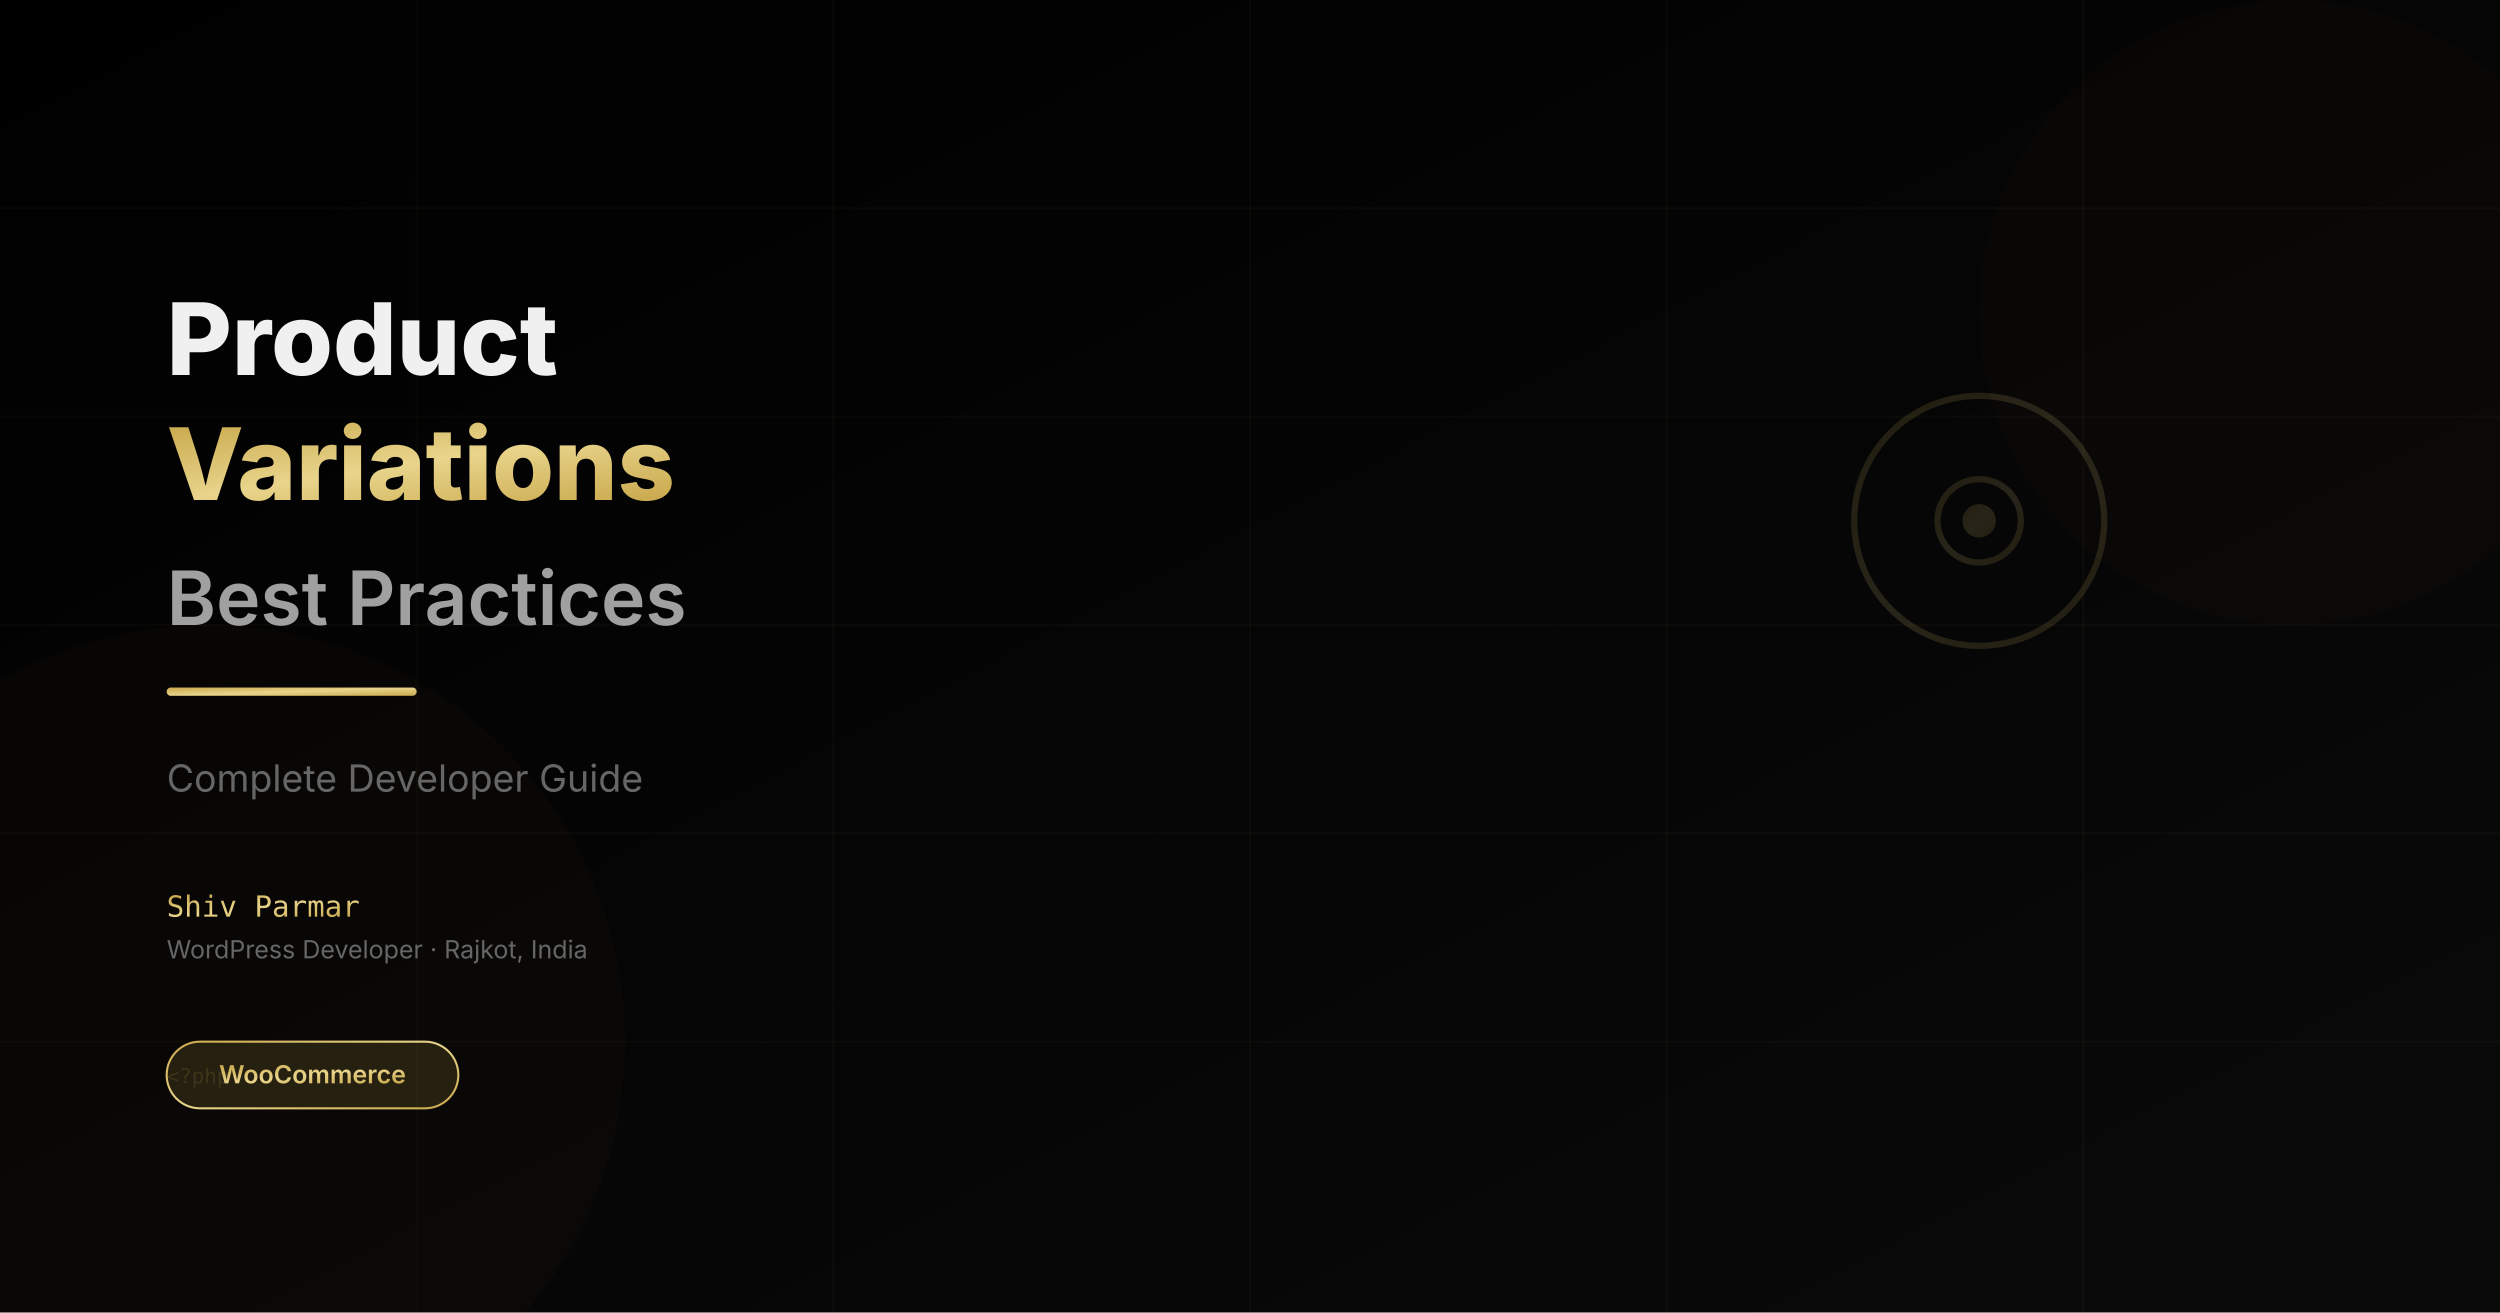
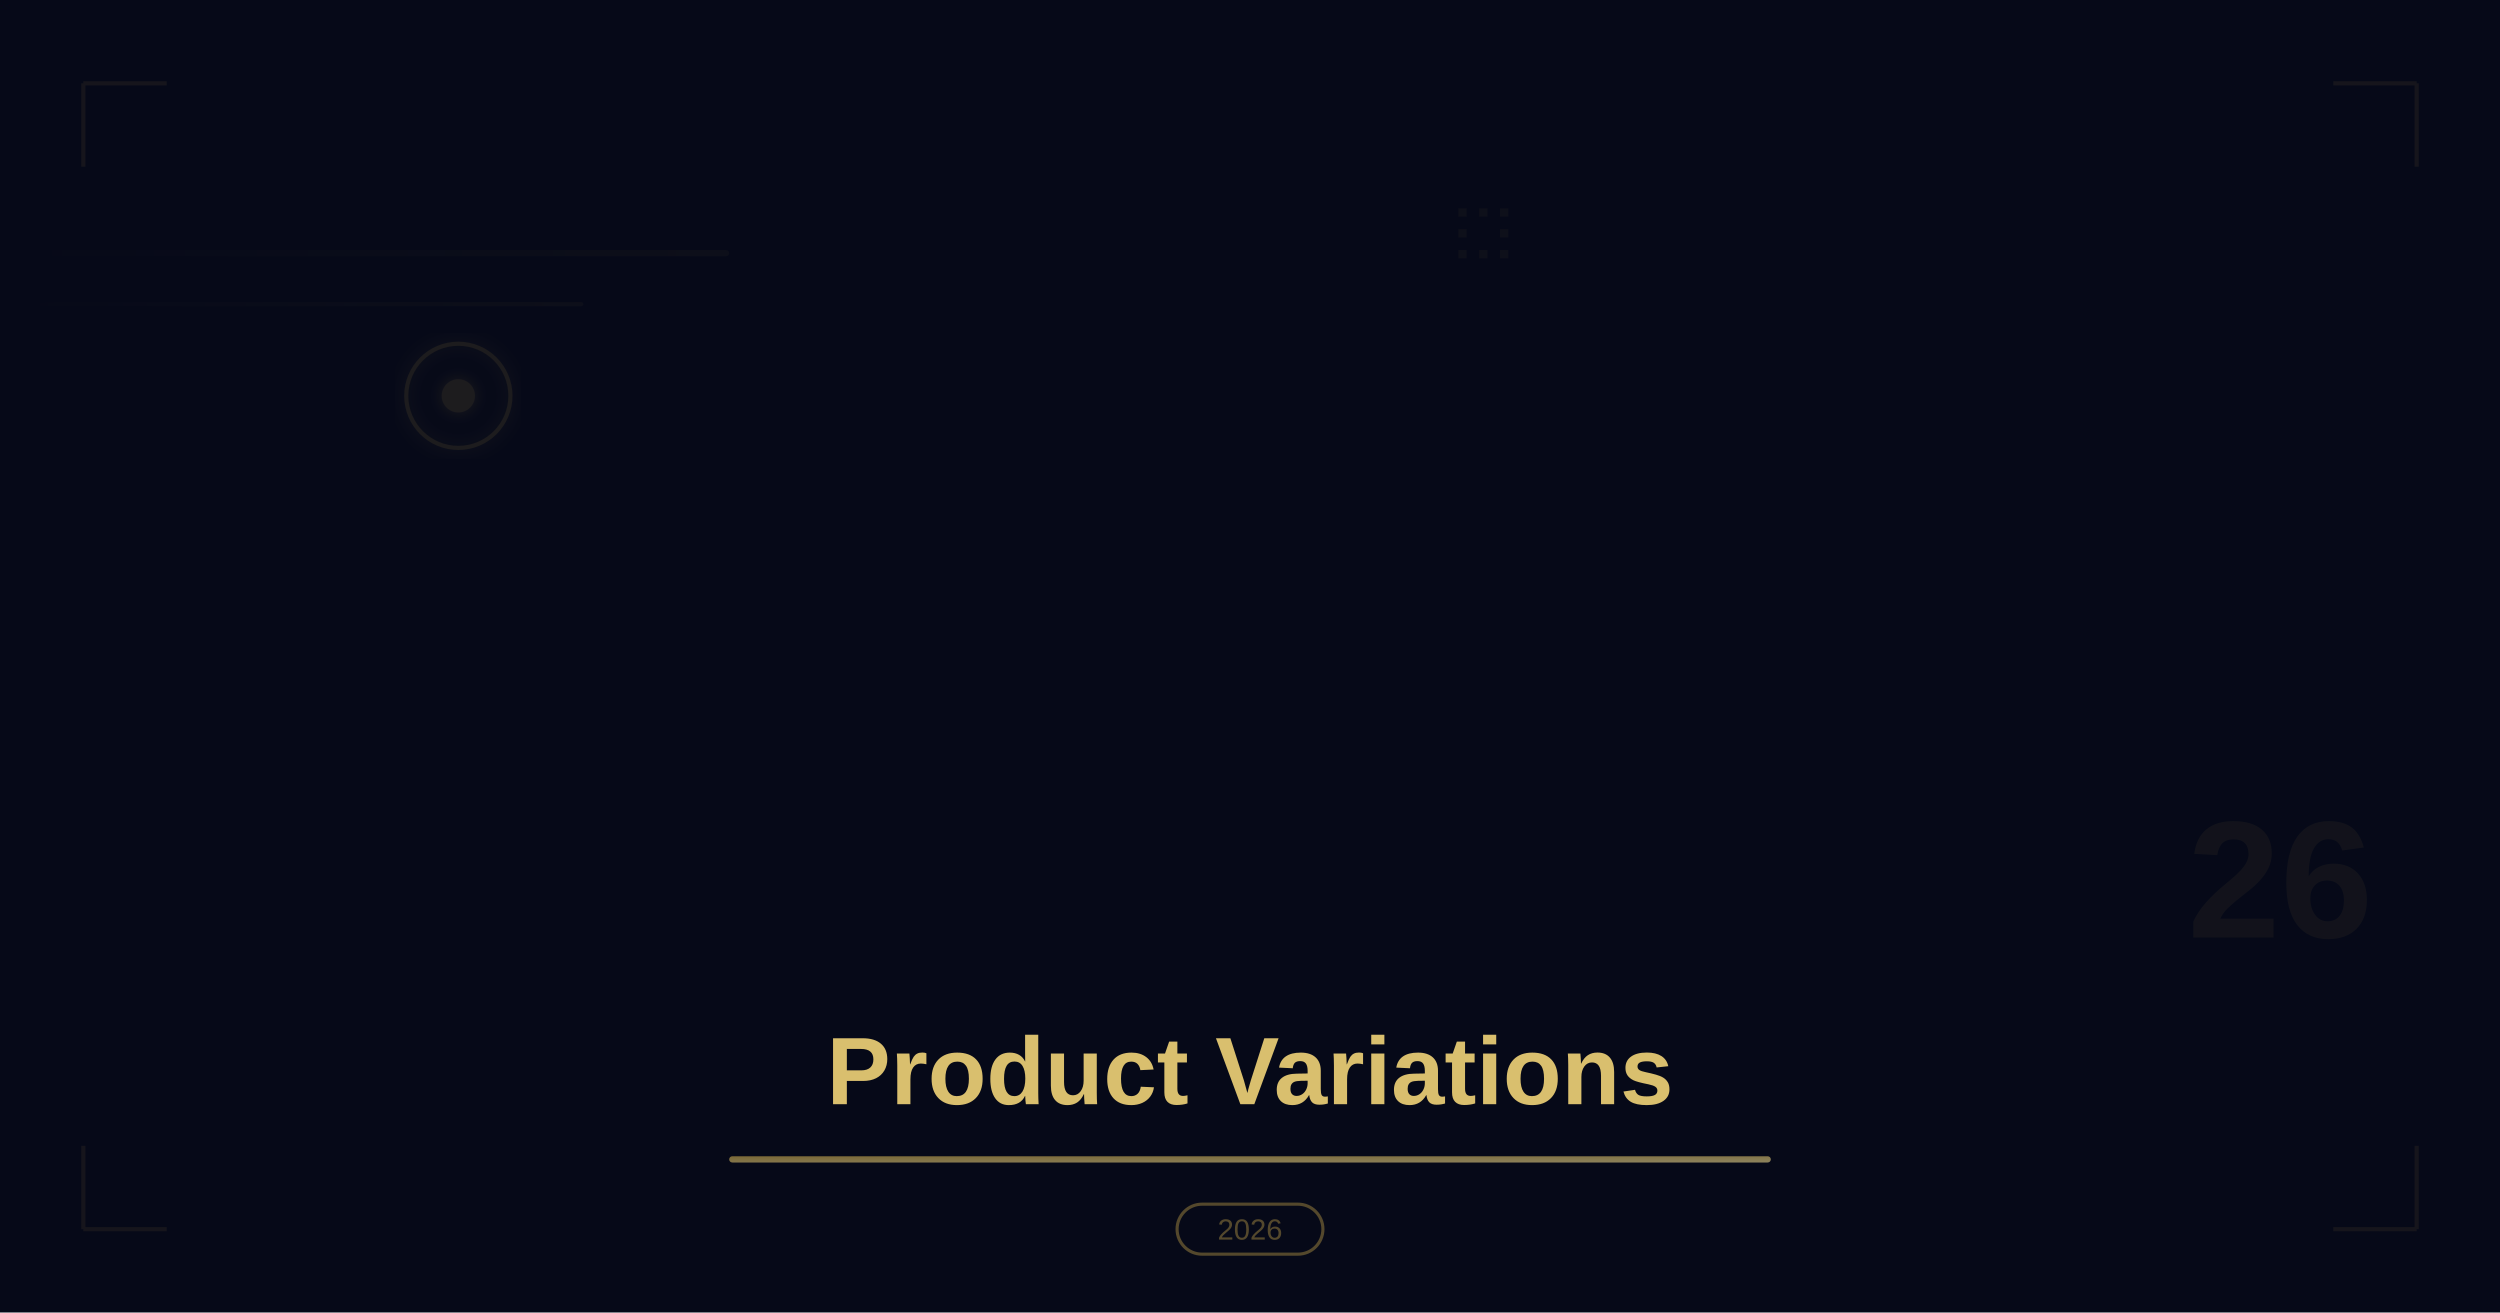
- <svg xmlns="http://www.w3.org/2000/svg" width="1200" height="630" viewBox="0 0 1200 630">
+ <svg xmlns="http://www.w3.org/2000/svg" viewBox="0 0 1200 630" width="1200" height="630">
  <defs>
    <linearGradient id="goldGrad" x1="0%" y1="0%" x2="100%" y2="100%">
-       <stop offset="0%" style="stop-color:#c9a84c;stop-opacity:1" />
-       <stop offset="50%" style="stop-color:#e8d48b;stop-opacity:1" />
-       <stop offset="100%" style="stop-color:#c9a84c;stop-opacity:1" />
+       <stop offset="0%" stop-color="#c9a84c" />
+       <stop offset="100%" stop-color="#e8d48b" />
    </linearGradient>
-     <linearGradient id="darkGrad" x1="0%" y1="0%" x2="100%" y2="100%">
-       <stop offset="0%" style="stop-color:#000000;stop-opacity:1" />
-       <stop offset="100%" style="stop-color:#0a0a0a;stop-opacity:1" />
+     <linearGradient id="speedGrad" x1="0%" y1="0%" x2="100%" y2="0%">
+       <stop offset="0%" stop-color="#c9a84c" stop-opacity="0" />
+       <stop offset="100%" stop-color="#c9a84c" stop-opacity="0.6" />
    </linearGradient>
    <filter id="glow">
-       <feGaussianBlur stdDeviation="3" result="coloredBlur" />
+       <feGaussianBlur stdDeviation="4" result="blur" />
      <feMerge>
-         <feMergeNode in="coloredBlur" />
+         <feMergeNode in="blur" />
        <feMergeNode in="SourceGraphic" />
      </feMerge>
    </filter>
  </defs>
-   <rect width="1200" height="630" fill="url(#darkGrad)" />
-   <circle cx="100" cy="500" r="200" fill="rgba(201,168,76,0.02)" />
-   <circle cx="1100" cy="150" r="150" fill="rgba(201,168,76,0.015)" />
-   <g stroke="rgba(201,168,76,0.03)" stroke-width="1" fill="none">
-     <line x1="0" y1="100" x2="1200" y2="100" />
-     <line x1="0" y1="200" x2="1200" y2="200" />
-     <line x1="0" y1="300" x2="1200" y2="300" />
-     <line x1="0" y1="400" x2="1200" y2="400" />
-     <line x1="0" y1="500" x2="1200" y2="500" />
-     <line x1="200" y1="0" x2="200" y2="630" />
-     <line x1="400" y1="0" x2="400" y2="630" />
-     <line x1="600" y1="0" x2="600" y2="630" />
-     <line x1="800" y1="0" x2="800" y2="630" />
-     <line x1="1000" y1="0" x2="1000" y2="630" />
+   <rect width="1200" height="630" fill="#060918" />
+   <g transform="translate(180, 150)" opacity="0.12" filter="url(#glow)">
+     <circle cx="40" cy="40" r="25" fill="none" stroke="#c9a84c" stroke-width="2" />
+     <circle cx="40" cy="40" r="8" fill="#c9a84c" />
  </g>
-   <g transform="translate(900, 200)" opacity="0.15">
-     <circle cx="50" cy="50" r="60" fill="none" stroke="url(#goldGrad)" stroke-width="3" />
-     <circle cx="50" cy="50" r="20" fill="none" stroke="url(#goldGrad)" stroke-width="3" />
-     <circle cx="50" cy="50" r="8" fill="url(#goldGrad)" />
-     <line x1="50" y1="30" x2="50" y2="20" stroke="url(#goldGrad)" stroke-width="3" />
-     <line x1="50" y1="70" x2="50" y2="80" stroke="url(#goldGrad)" stroke-width="3" />
-     <line x1="30" y1="50" x2="20" y2="50" stroke="url(#goldGrad)" stroke-width="3" />
-     <line x1="70" y1="50" x2="80" y2="50" stroke="url(#goldGrad)" stroke-width="3" />
+   <g opacity="0.06">
+     <rect x="0" y="120" width="350" height="3" rx="1.5" fill="url(#speedGrad)" />
+     <rect x="0" y="145" width="280" height="2" rx="1" fill="url(#speedGrad)" />
  </g>
-   <text x="80" y="180" font-family="Inter, -apple-system, sans-serif" font-size="48" font-weight="800" fill="#f0f0f0">Product</text>
-   <text x="80" y="240" font-family="Inter, -apple-system, sans-serif" font-size="48" font-weight="800" fill="url(#goldGrad)">Variations</text>
-   <text x="80" y="300" font-family="Inter, -apple-system, sans-serif" font-size="36" font-weight="600" fill="#a0a0a0">Best Practices</text>
-   <rect x="80" y="330" width="120" height="4" rx="2" fill="url(#goldGrad)" />
-   <text x="80" y="380" font-family="Inter, -apple-system, sans-serif" font-size="18" fill="#666666">Complete Developer Guide</text>
-   <text x="80" y="440" font-family="JetBrains Mono, monospace" font-size="14" fill="url(#goldGrad)">Shiv Parmar</text>
-   <text x="80" y="460" font-family="Inter, -apple-system, sans-serif" font-size="12" fill="#666666">WordPress Developer · Rajkot, India</text>
-   <rect x="80" y="500" width="140" height="32" rx="16" fill="rgba(201,168,76,0.15)" stroke="url(#goldGrad)" stroke-width="1" />
-   <text x="150" y="520" font-family="Inter, -apple-system, sans-serif" font-size="12" font-weight="600" fill="url(#goldGrad)" text-anchor="middle">WooCommerce</text>
-   <g transform="translate(80, 520)" opacity="0.15">
-     <text font-family="JetBrains Mono, monospace" font-size="10" fill="#c9a84c">&lt;?php</text>
+   <g transform="translate(1050, 450)" opacity="0.06">
+     <text x="0" y="0" font-family="Arial, sans-serif" font-size="80" fill="#c9a84c" font-weight="bold">26</text>
+   </g>
+   <g fill="#c9a84c" opacity="0.04">
+     <rect x="700" y="100" width="4" height="4" />
+     <rect x="710" y="100" width="4" height="4" />
+     <rect x="720" y="100" width="4" height="4" />
+     <rect x="700" y="110" width="4" height="4" />
+     <rect x="720" y="110" width="4" height="4" />
+     <rect x="700" y="120" width="4" height="4" />
+     <rect x="710" y="120" width="4" height="4" />
+     <rect x="720" y="120" width="4" height="4" />
+   </g>
+   <g opacity="0.08" fill="none" stroke="#c9a84c" stroke-width="2">
+     <path d="M40,40 L40,80 M40,40 L80,40" />
+     <path d="M1160,40 L1160,80 M1160,40 L1120,40" />
+     <path d="M40,590 L40,550 M40,590 L80,590" />
+     <path d="M1160,590 L1160,550 M1160,590 L1120,590" />
+   </g>
+   <text x="600" y="530" font-family="Arial, Helvetica, sans-serif" font-size="46" fill="#D9BF6E" text-anchor="middle" font-weight="bold">Product Variations</text>
+   <rect x="350" y="555" width="500" height="3" rx="1.5" fill="url(#goldGrad)" opacity="0.6" />
+   <g transform="translate(600, 590)" opacity="0.4">
+     <rect x="-35" y="-12" width="70" height="24" rx="12" fill="none" stroke="#c9a84c" stroke-width="1.5" />
+     <text x="0" y="5" font-family="Arial, sans-serif" font-size="14" fill="#c9a84c" text-anchor="middle">2026</text>
  </g>
</svg>
